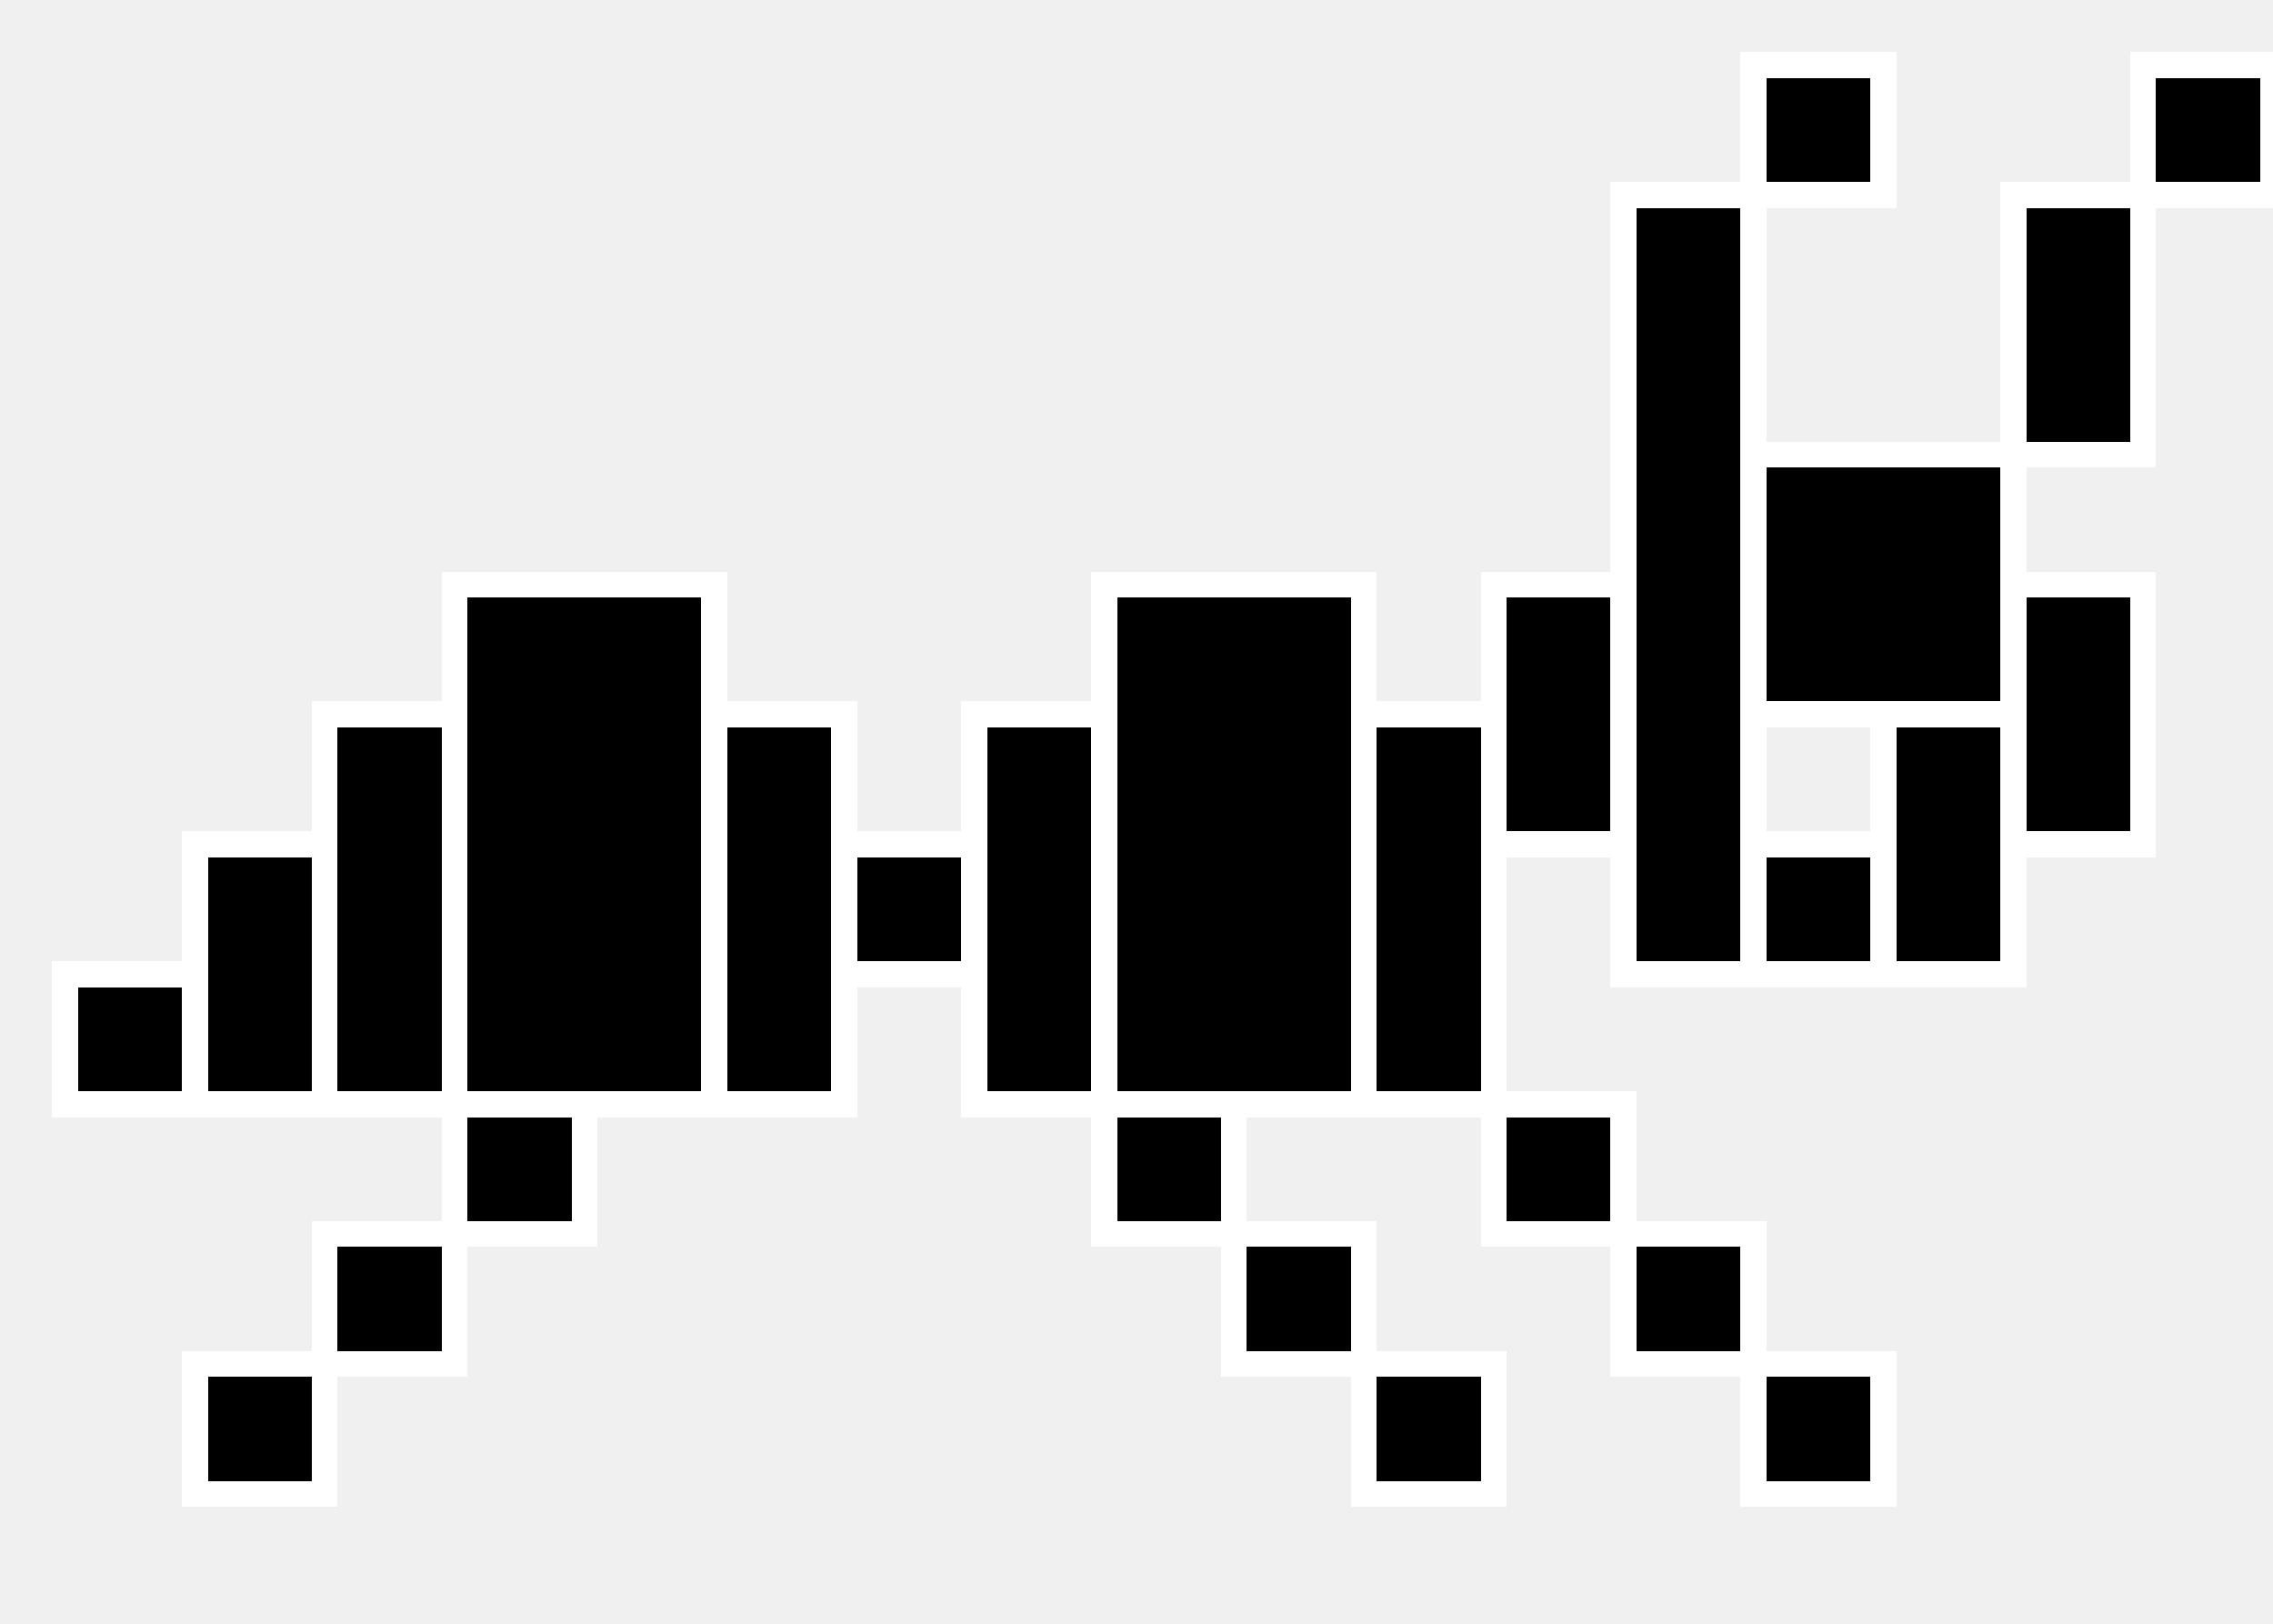
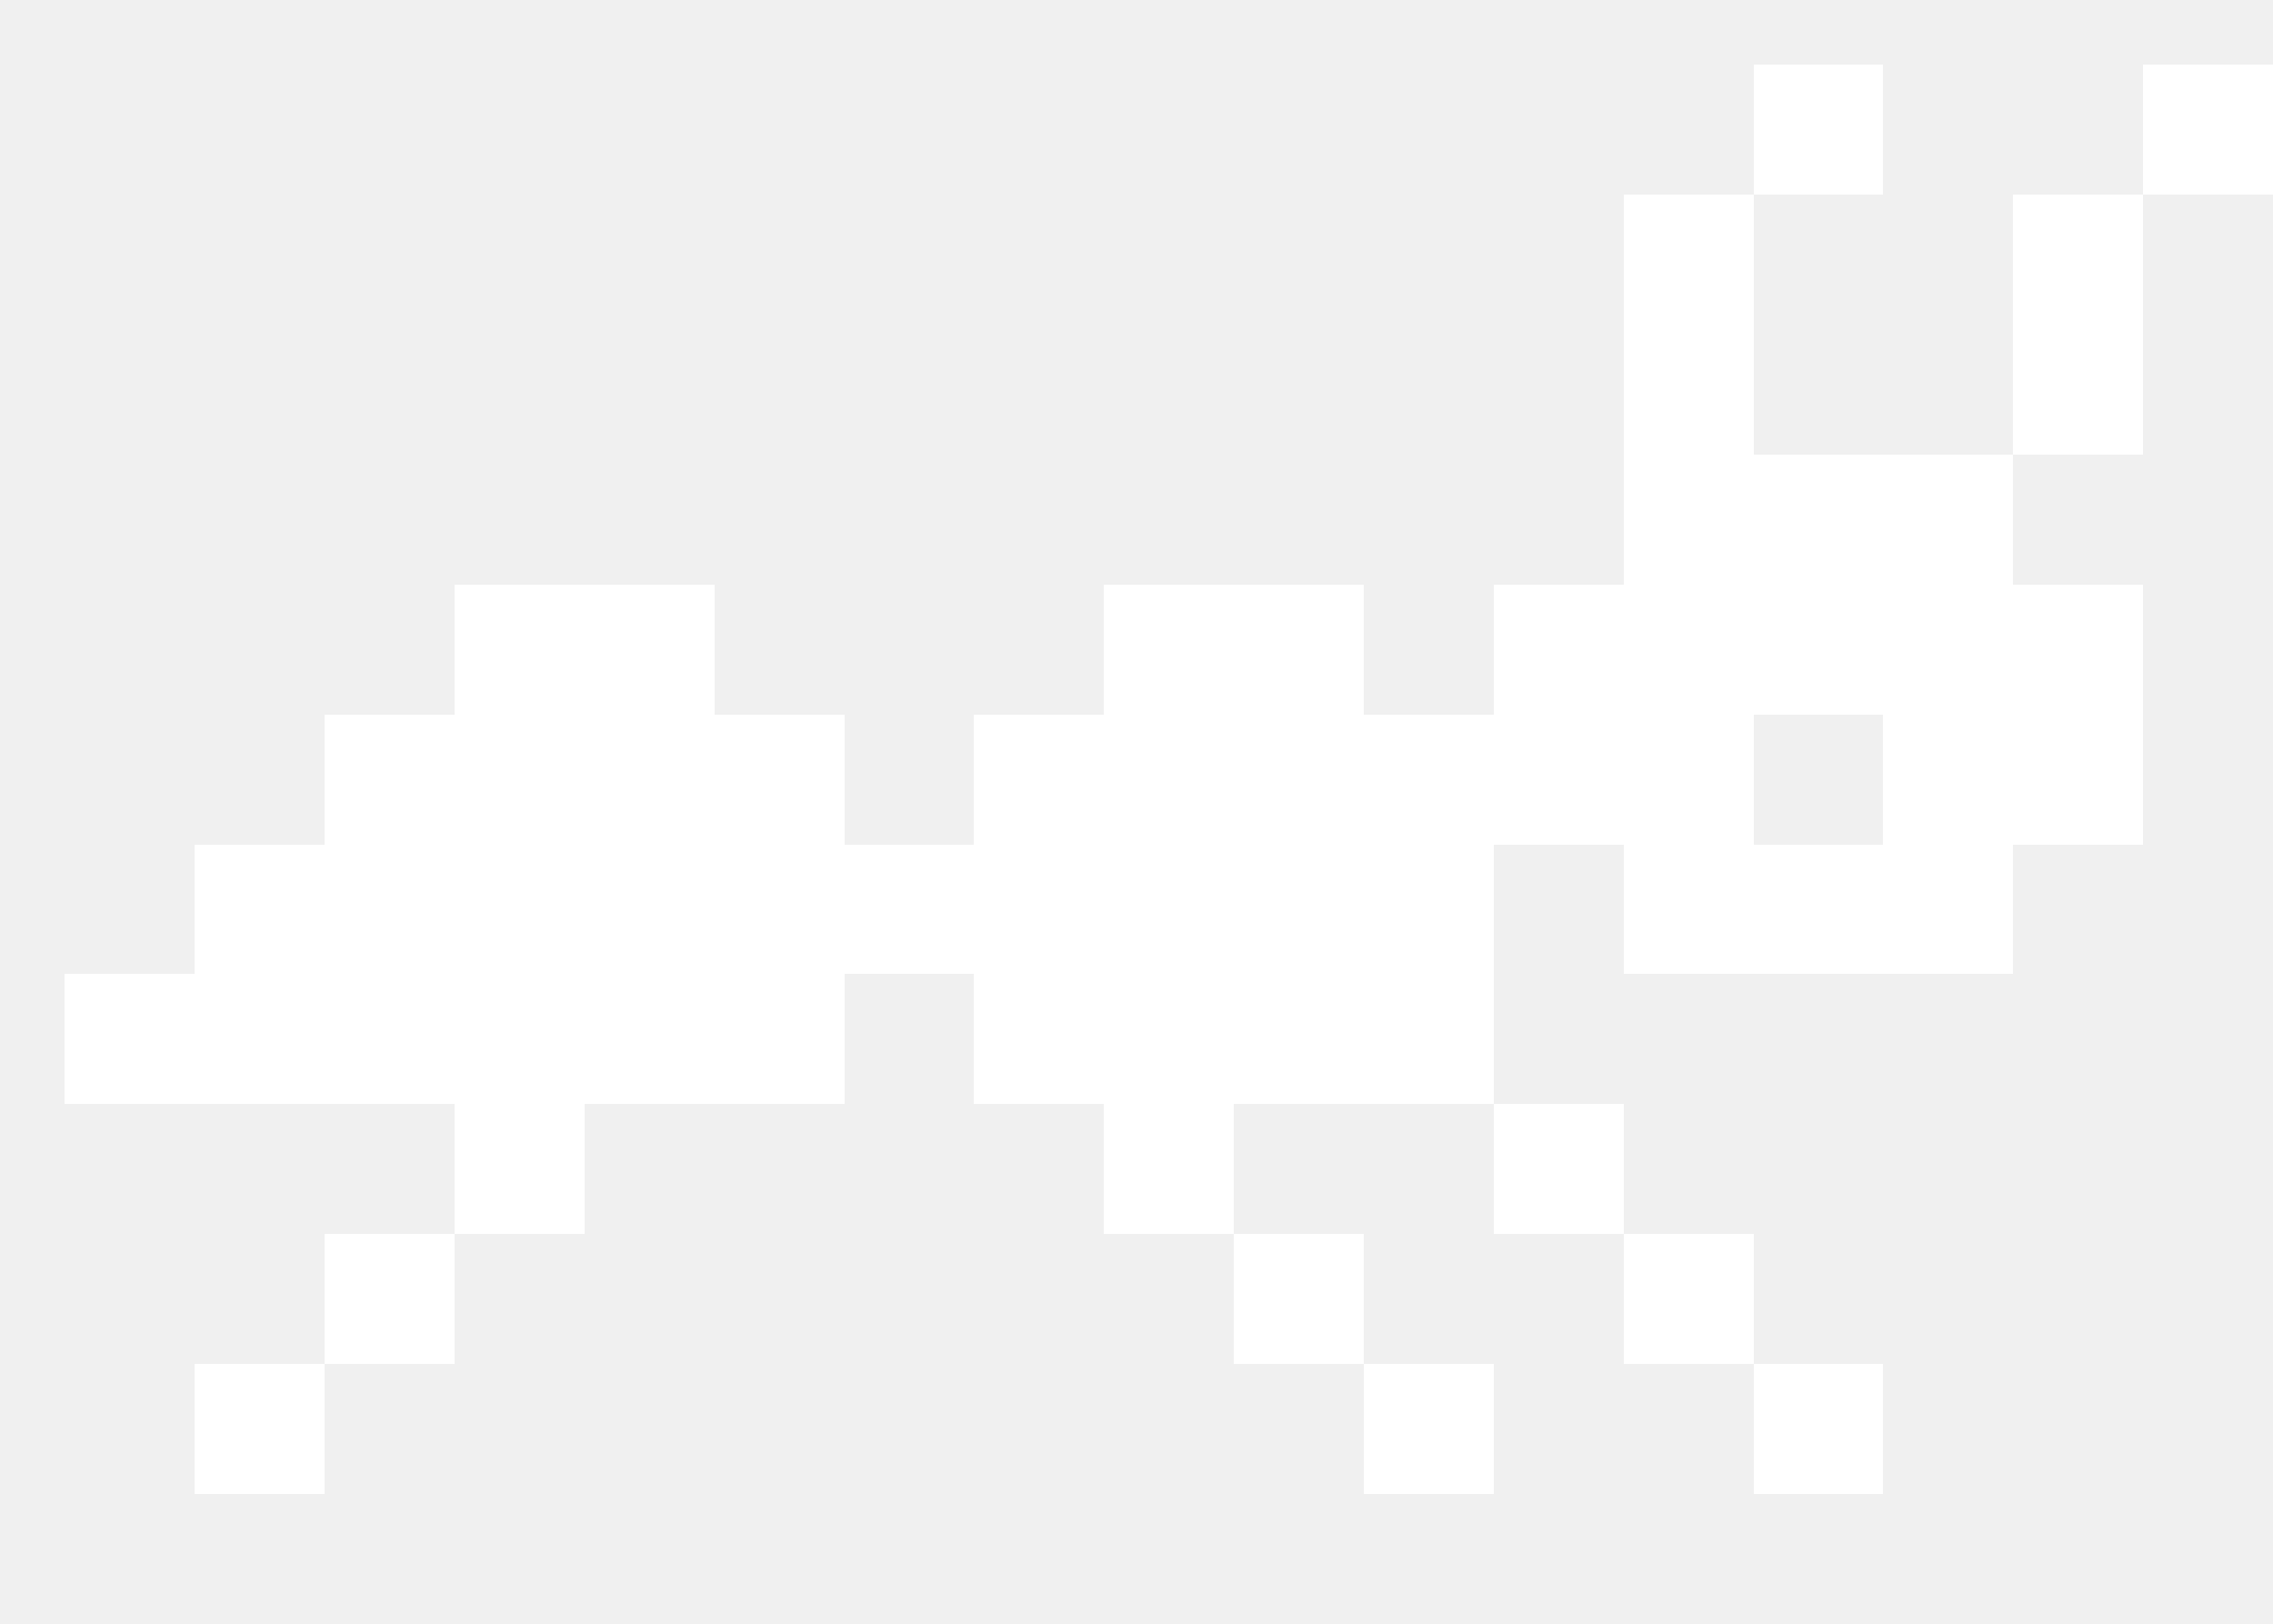
<svg xmlns="http://www.w3.org/2000/svg" viewBox="75 95 175 125" shape-rendering="crispEdges">
-   <rect x="210" y="100" width="10" height="10" fill="#000000" stroke="#ffffff" stroke-width="2" />
-   <rect x="240" y="100" width="10" height="10" fill="#000000" stroke="#ffffff" stroke-width="2" />
-   <rect x="200" y="110" width="10" height="60" fill="#000000" stroke="#ffffff" stroke-width="2" />
-   <rect x="230" y="110" width="10" height="20" fill="#000000" stroke="#ffffff" stroke-width="2" />
-   <rect x="210" y="130" width="20" height="20" fill="#000000" stroke="#ffffff" stroke-width="2" />
-   <rect x="110" y="140" width="20" height="40" fill="#000000" stroke="#ffffff" stroke-width="2" />
-   <rect x="160" y="140" width="20" height="40" fill="#000000" stroke="#ffffff" stroke-width="2" />
-   <rect x="190" y="140" width="10" height="20" fill="#000000" stroke="#ffffff" stroke-width="2" />
-   <rect x="230" y="140" width="10" height="20" fill="#000000" stroke="#ffffff" stroke-width="2" />
-   <rect x="100" y="150" width="10" height="30" fill="#000000" stroke="#ffffff" stroke-width="2" />
-   <rect x="130" y="150" width="10" height="30" fill="#000000" stroke="#ffffff" stroke-width="2" />
-   <rect x="150" y="150" width="10" height="30" fill="#000000" stroke="#ffffff" stroke-width="2" />
-   <rect x="180" y="150" width="10" height="30" fill="#000000" stroke="#ffffff" stroke-width="2" />
-   <rect x="220" y="150" width="10" height="20" fill="#000000" stroke="#ffffff" stroke-width="2" />
-   <rect x="90" y="160" width="10" height="20" fill="#000000" stroke="#ffffff" stroke-width="2" />
-   <rect x="140" y="160" width="10" height="10" fill="#000000" stroke="#ffffff" stroke-width="2" />
-   <rect x="210" y="160" width="10" height="10" fill="#000000" stroke="#ffffff" stroke-width="2" />
-   <rect x="80" y="170" width="10" height="10" fill="#000000" stroke="#ffffff" stroke-width="2" />
-   <rect x="110" y="180" width="10" height="10" fill="#000000" stroke="#ffffff" stroke-width="2" />
-   <rect x="160" y="180" width="10" height="10" fill="#000000" stroke="#ffffff" stroke-width="2" />
-   <rect x="190" y="180" width="10" height="10" fill="#000000" stroke="#ffffff" stroke-width="2" />
-   <rect x="100" y="190" width="10" height="10" fill="#000000" stroke="#ffffff" stroke-width="2" />
-   <rect x="170" y="190" width="10" height="10" fill="#000000" stroke="#ffffff" stroke-width="2" />
-   <rect x="200" y="190" width="10" height="10" fill="#000000" stroke="#ffffff" stroke-width="2" />
-   <rect x="90" y="200" width="10" height="10" fill="#000000" stroke="#ffffff" stroke-width="2" />
-   <rect x="180" y="200" width="10" height="10" fill="#000000" stroke="#ffffff" stroke-width="2" />
-   <rect x="210" y="200" width="10" height="10" fill="#000000" stroke="#ffffff" stroke-width="2" />
+   <rect x="210" y="100" width="10" height="10" fill="#ffffff" />
+   <rect x="240" y="100" width="10" height="10" fill="#ffffff" />
+   <rect x="200" y="110" width="10" height="60" fill="#ffffff" />
+   <rect x="230" y="110" width="10" height="20" fill="#ffffff" />
+   <rect x="210" y="130" width="20" height="20" fill="#ffffff" />
+   <rect x="110" y="140" width="20" height="40" fill="#ffffff" />
+   <rect x="160" y="140" width="20" height="40" fill="#ffffff" />
+   <rect x="190" y="140" width="10" height="20" fill="#ffffff" />
+   <rect x="230" y="140" width="10" height="20" fill="#ffffff" />
+   <rect x="100" y="150" width="10" height="30" fill="#ffffff" />
+   <rect x="130" y="150" width="10" height="30" fill="#ffffff" />
+   <rect x="150" y="150" width="10" height="30" fill="#ffffff" />
+   <rect x="180" y="150" width="10" height="30" fill="#ffffff" />
+   <rect x="220" y="150" width="10" height="20" fill="#ffffff" />
+   <rect x="90" y="160" width="10" height="20" fill="#ffffff" />
+   <rect x="140" y="160" width="10" height="10" fill="#ffffff" />
+   <rect x="210" y="160" width="10" height="10" fill="#ffffff" />
+   <rect x="80" y="170" width="10" height="10" fill="#ffffff" />
+   <rect x="110" y="180" width="10" height="10" fill="#ffffff" />
+   <rect x="160" y="180" width="10" height="10" fill="#ffffff" />
+   <rect x="190" y="180" width="10" height="10" fill="#ffffff" />
+   <rect x="100" y="190" width="10" height="10" fill="#ffffff" />
+   <rect x="170" y="190" width="10" height="10" fill="#ffffff" />
+   <rect x="200" y="190" width="10" height="10" fill="#ffffff" />
+   <rect x="90" y="200" width="10" height="10" fill="#ffffff" />
+   <rect x="180" y="200" width="10" height="10" fill="#ffffff" />
+   <rect x="210" y="200" width="10" height="10" fill="#ffffff" />
</svg>
